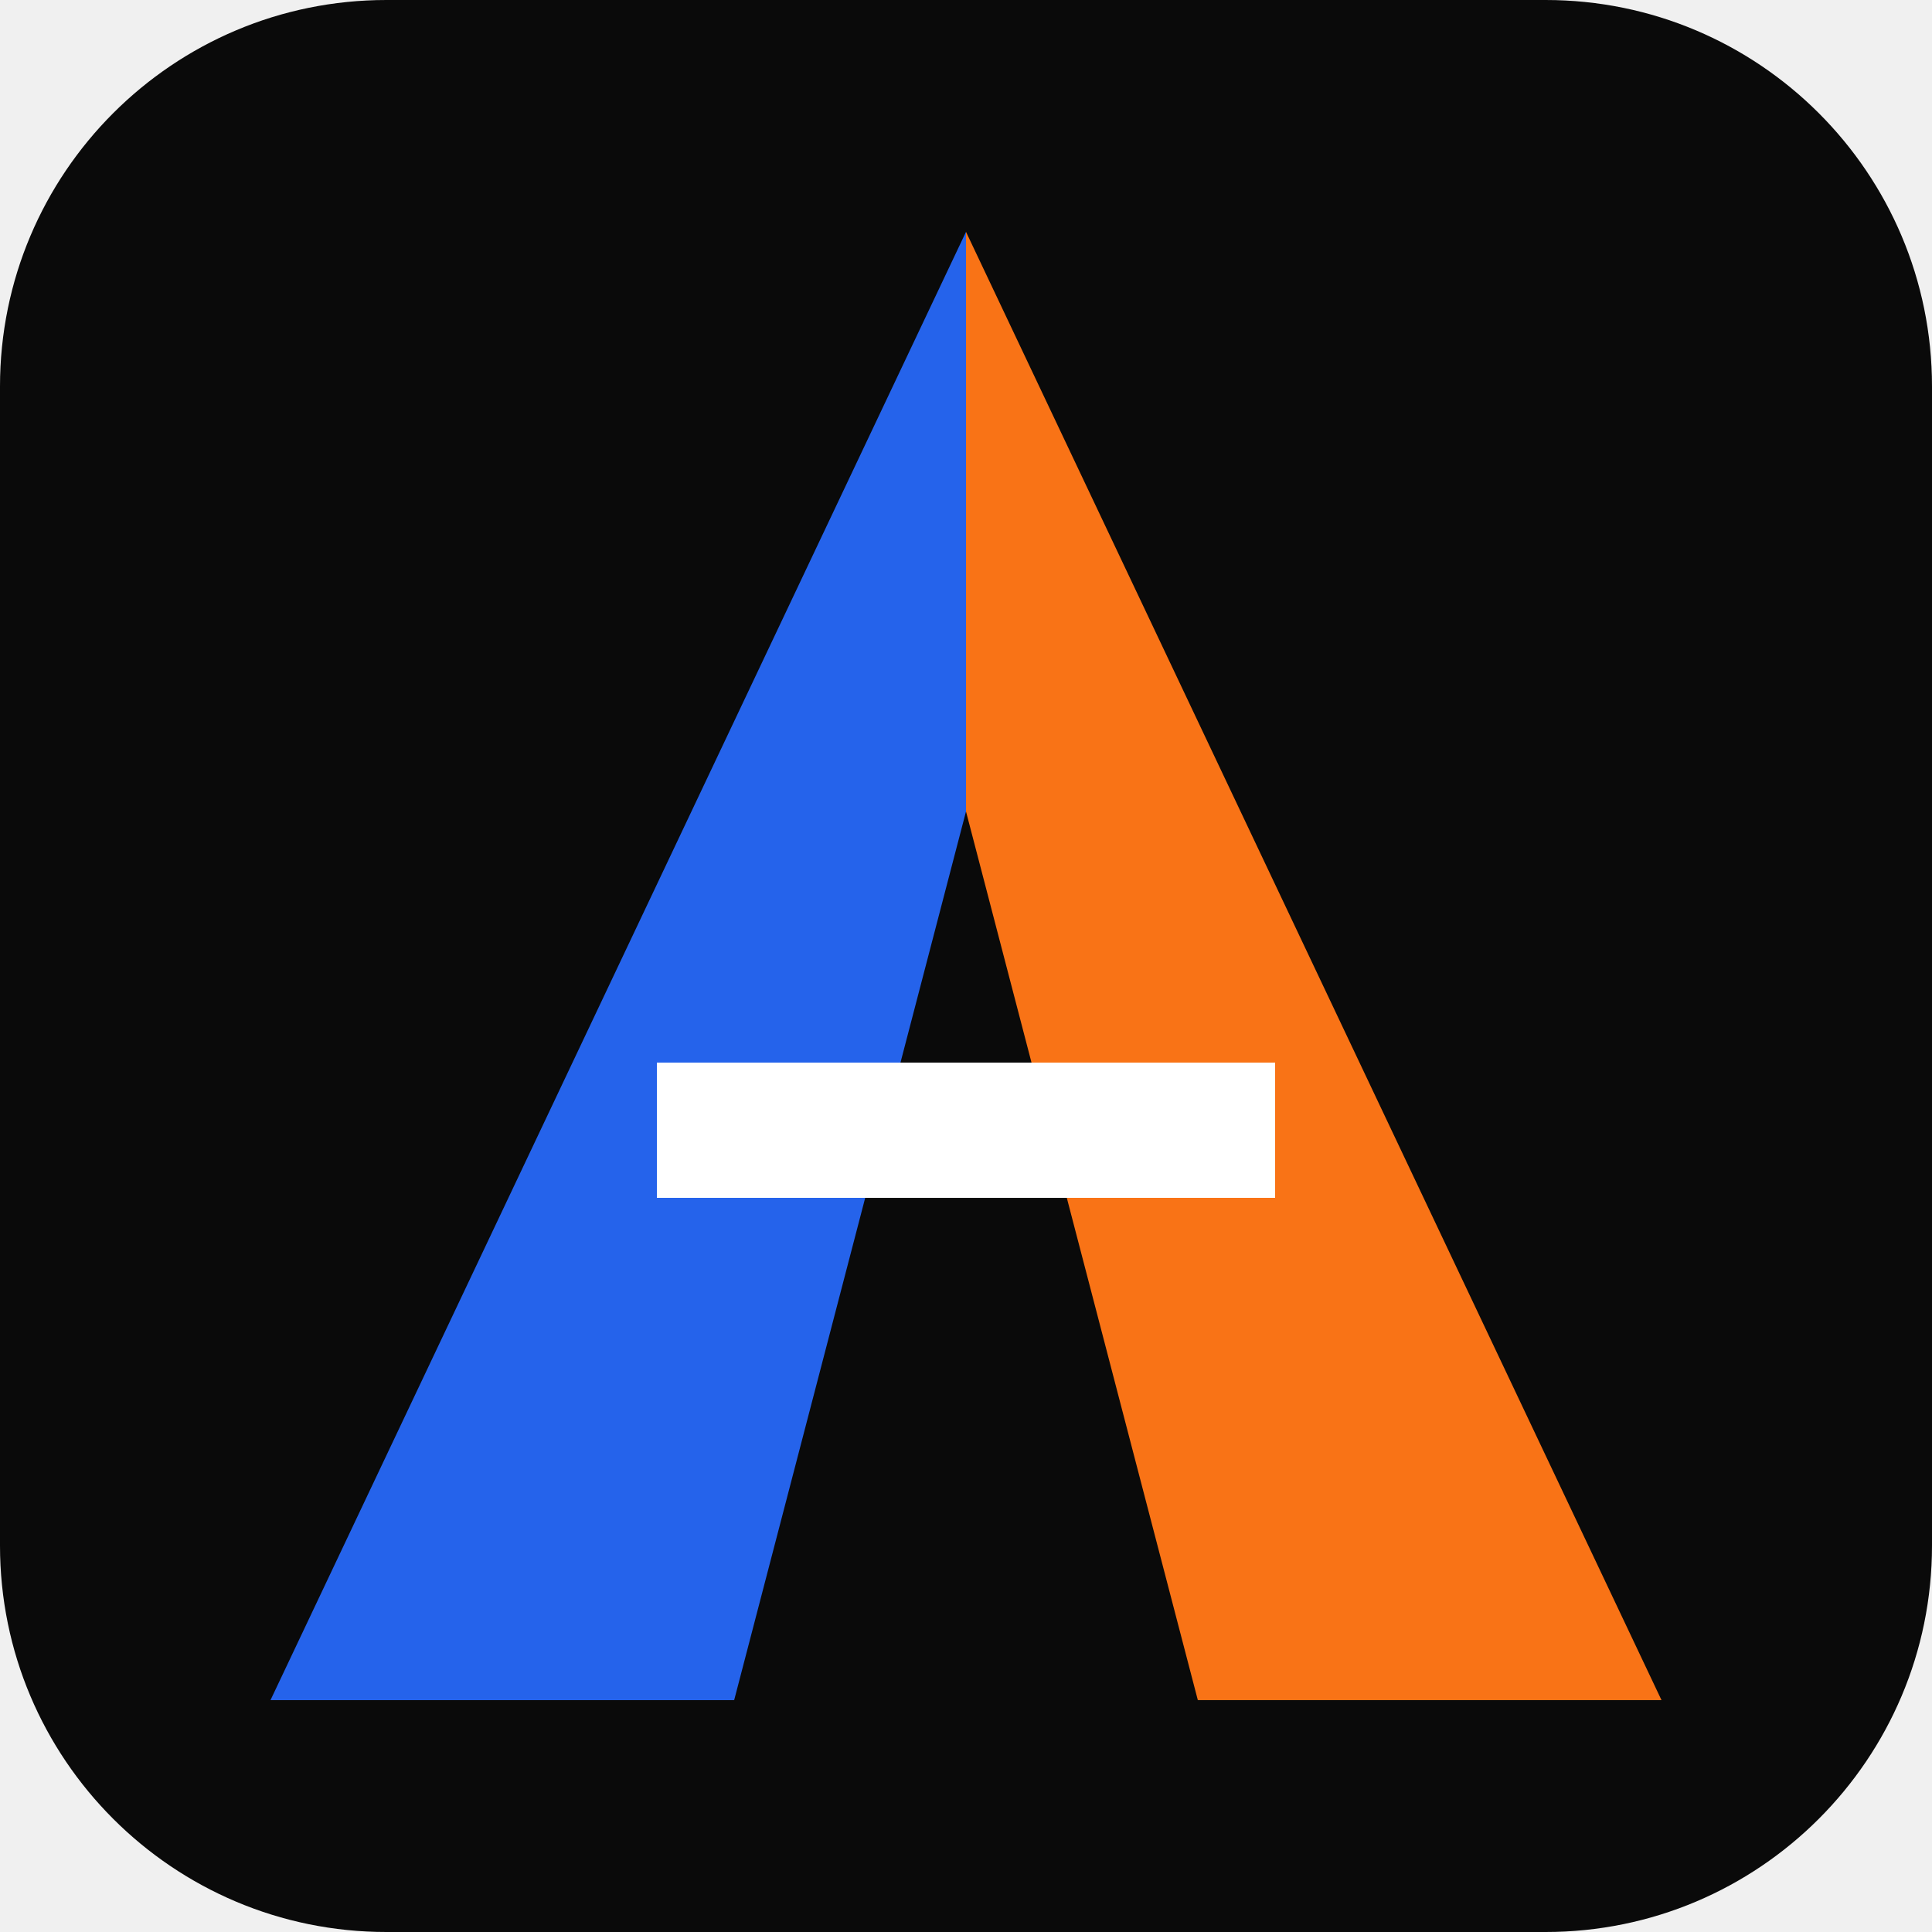
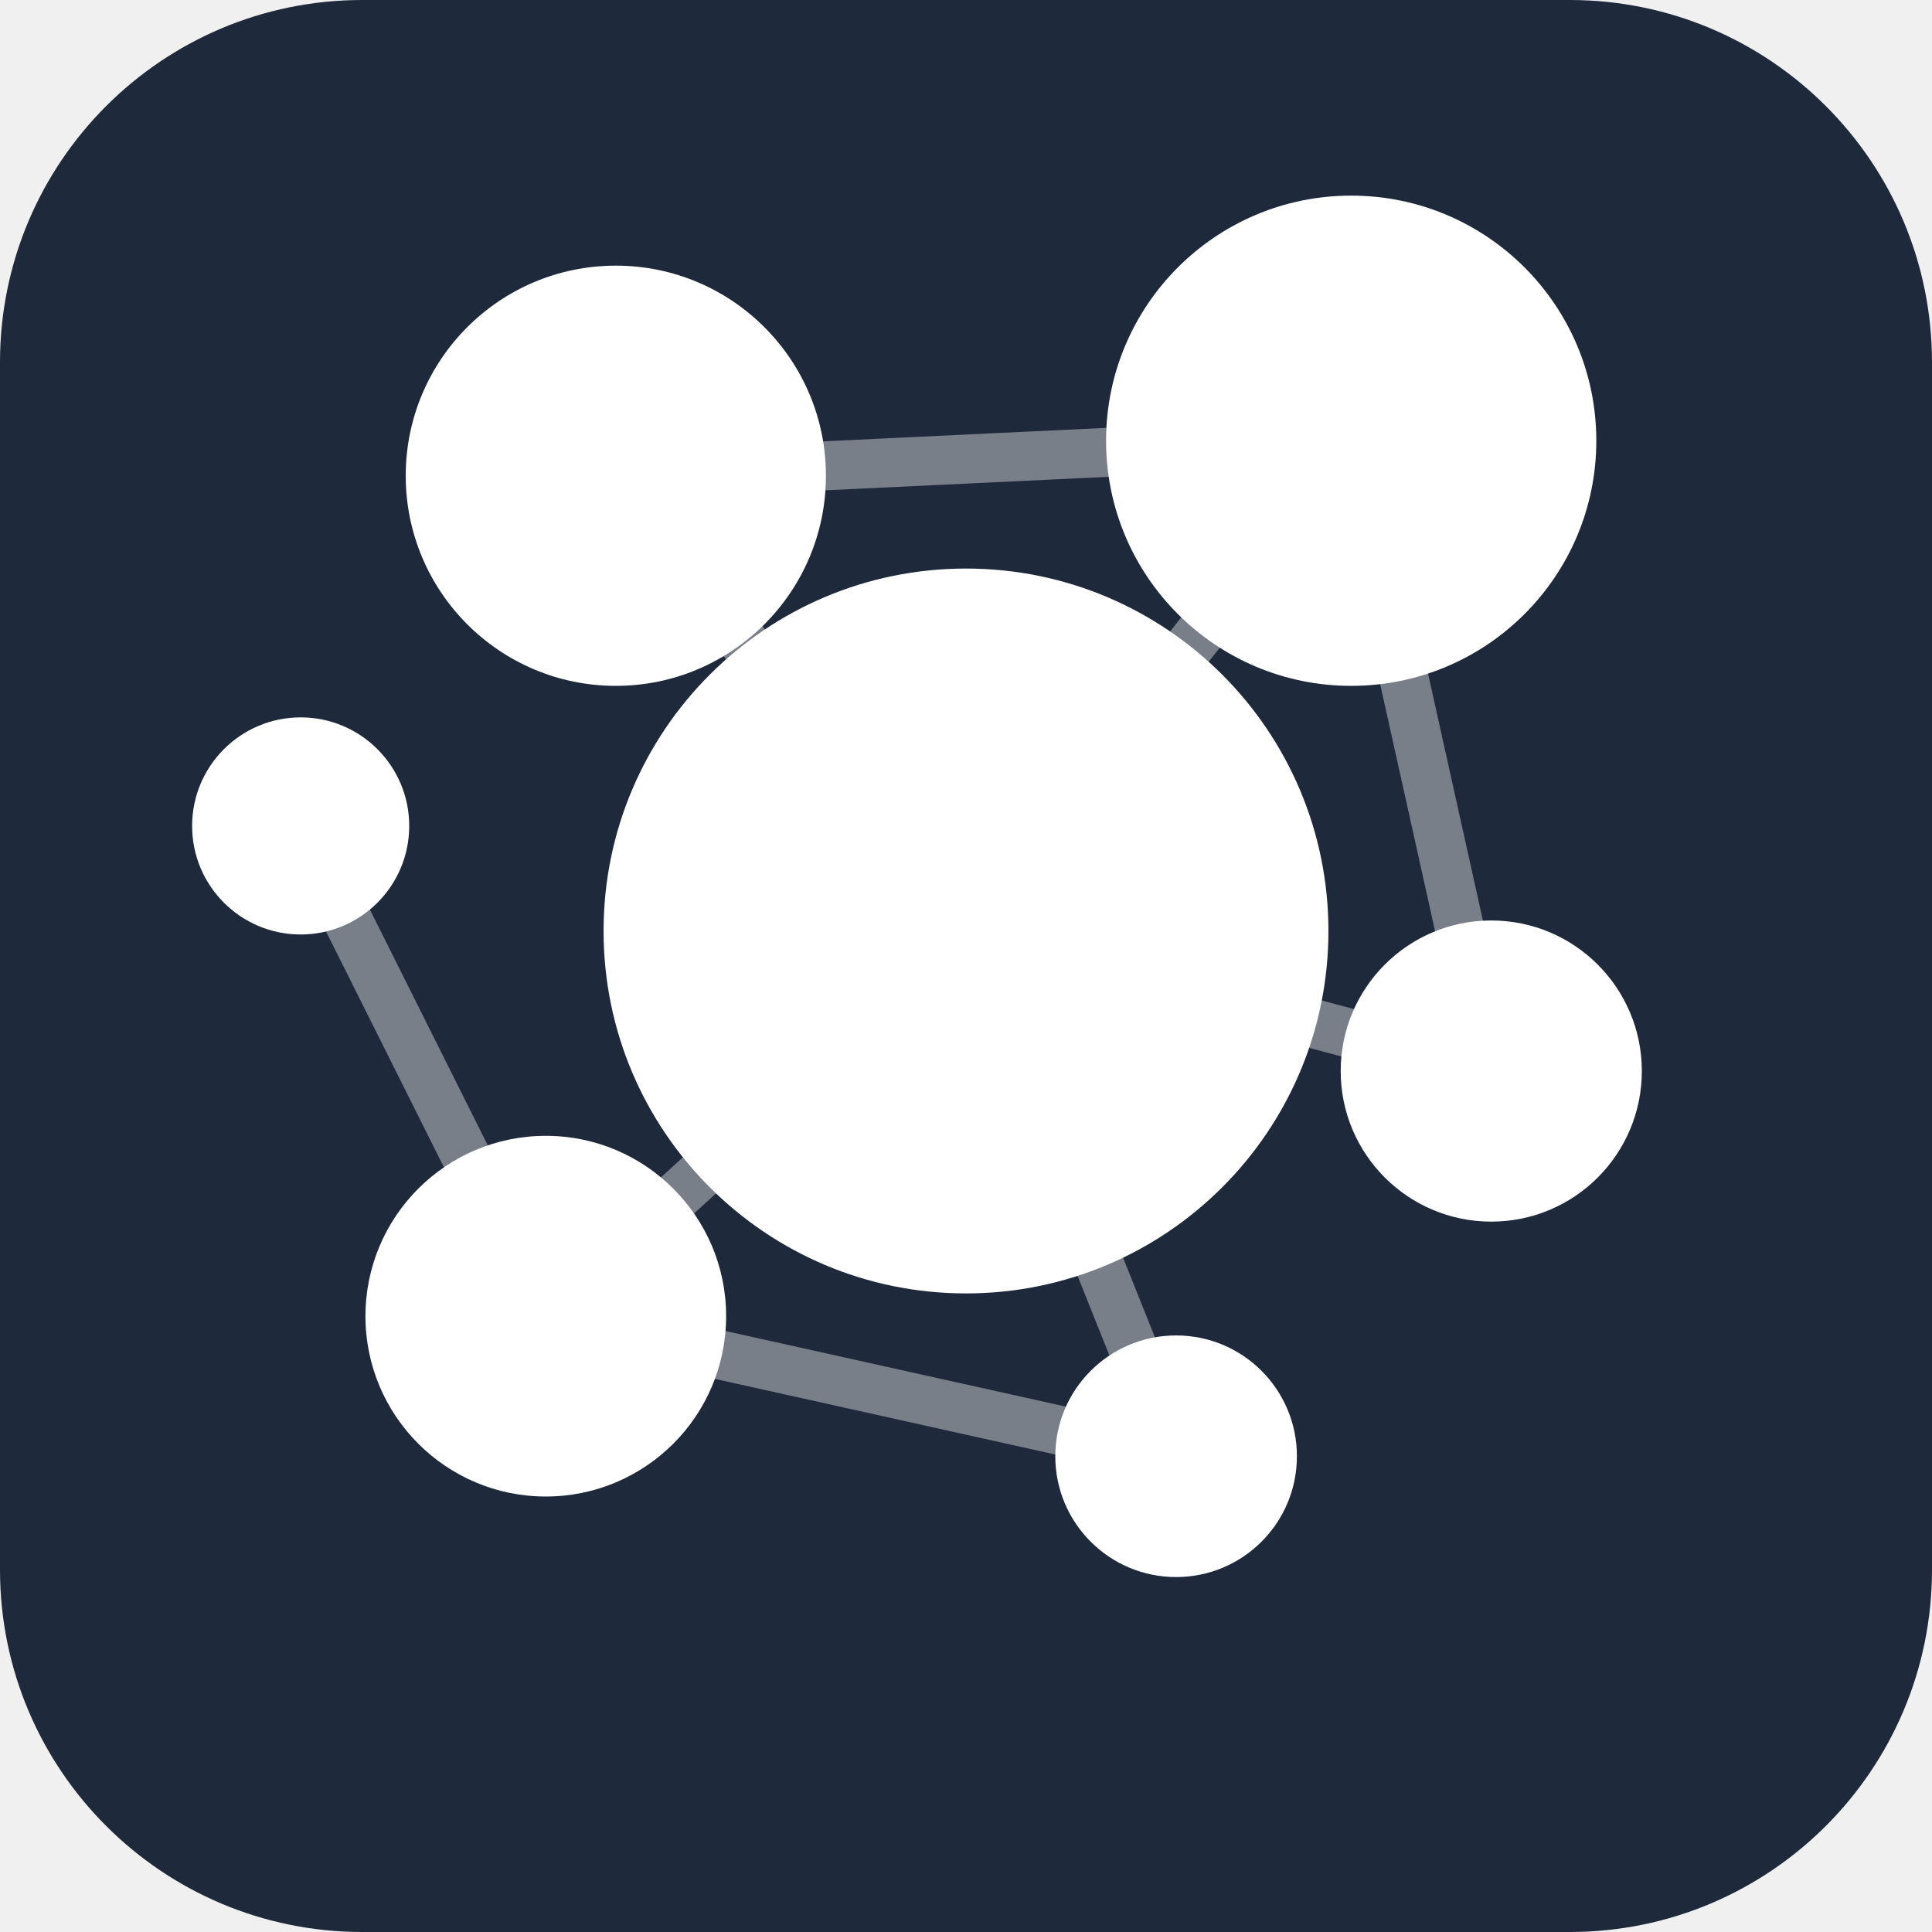
- <svg xmlns="http://www.w3.org/2000/svg" viewBox="0 0 100 100" width="100" height="100">
-   <rect width="100" height="100" rx="20" fill="#0a0a0a" />
-   <path d="M50,12 L14,88 L38,88 L50,42 Z" fill="#2563eb" />
-   <path d="M50,12 L86,88 L62,88 L50,42 Z" fill="#f97316" />
-   <path d="M34,55 L66,55 L66,62 L34,62 Z" fill="#ffffff" />
+ <svg xmlns="http://www.w3.org/2000/svg" viewBox="0 0 32 32" width="32" height="32">
+   <rect width="32" height="32" rx="6" ry="6" fill="#1e293b" />
+   <g transform="translate(1.5, 1.5) scale(0.29)">
+     <g stroke="#ffffff" stroke-width="2.8" stroke-linecap="round" opacity="0.4">
+       <line x1="50" y1="48" x2="30" y2="22" />
+       <line x1="50" y1="48" x2="72" y2="20" />
+       <line x1="50" y1="48" x2="80" y2="56" />
+       <line x1="50" y1="48" x2="26" y2="70" />
+       <line x1="50" y1="48" x2="62" y2="78" />
+       <line x1="30" y1="22" x2="72" y2="20" />
+       <line x1="72" y1="20" x2="80" y2="56" />
+       <line x1="26" y1="70" x2="12" y2="42" />
+       <line x1="26" y1="70" x2="62" y2="78" />
+     </g>
+     <circle cx="30" cy="22" r="12" fill="#ffffff" />
+     <circle cx="72" cy="20" r="14" fill="#ffffff" />
+     <circle cx="80" cy="56" r="8.6" fill="#ffffff" />
+     <circle cx="12" cy="42" r="6.2" fill="#ffffff" />
+     <circle cx="26" cy="70" r="10.3" fill="#ffffff" />
+     <circle cx="62" cy="78" r="6.9" fill="#ffffff" />
+     <circle cx="50" cy="48" r="20.7" fill="#ffffff" />
+   </g>
</svg>
